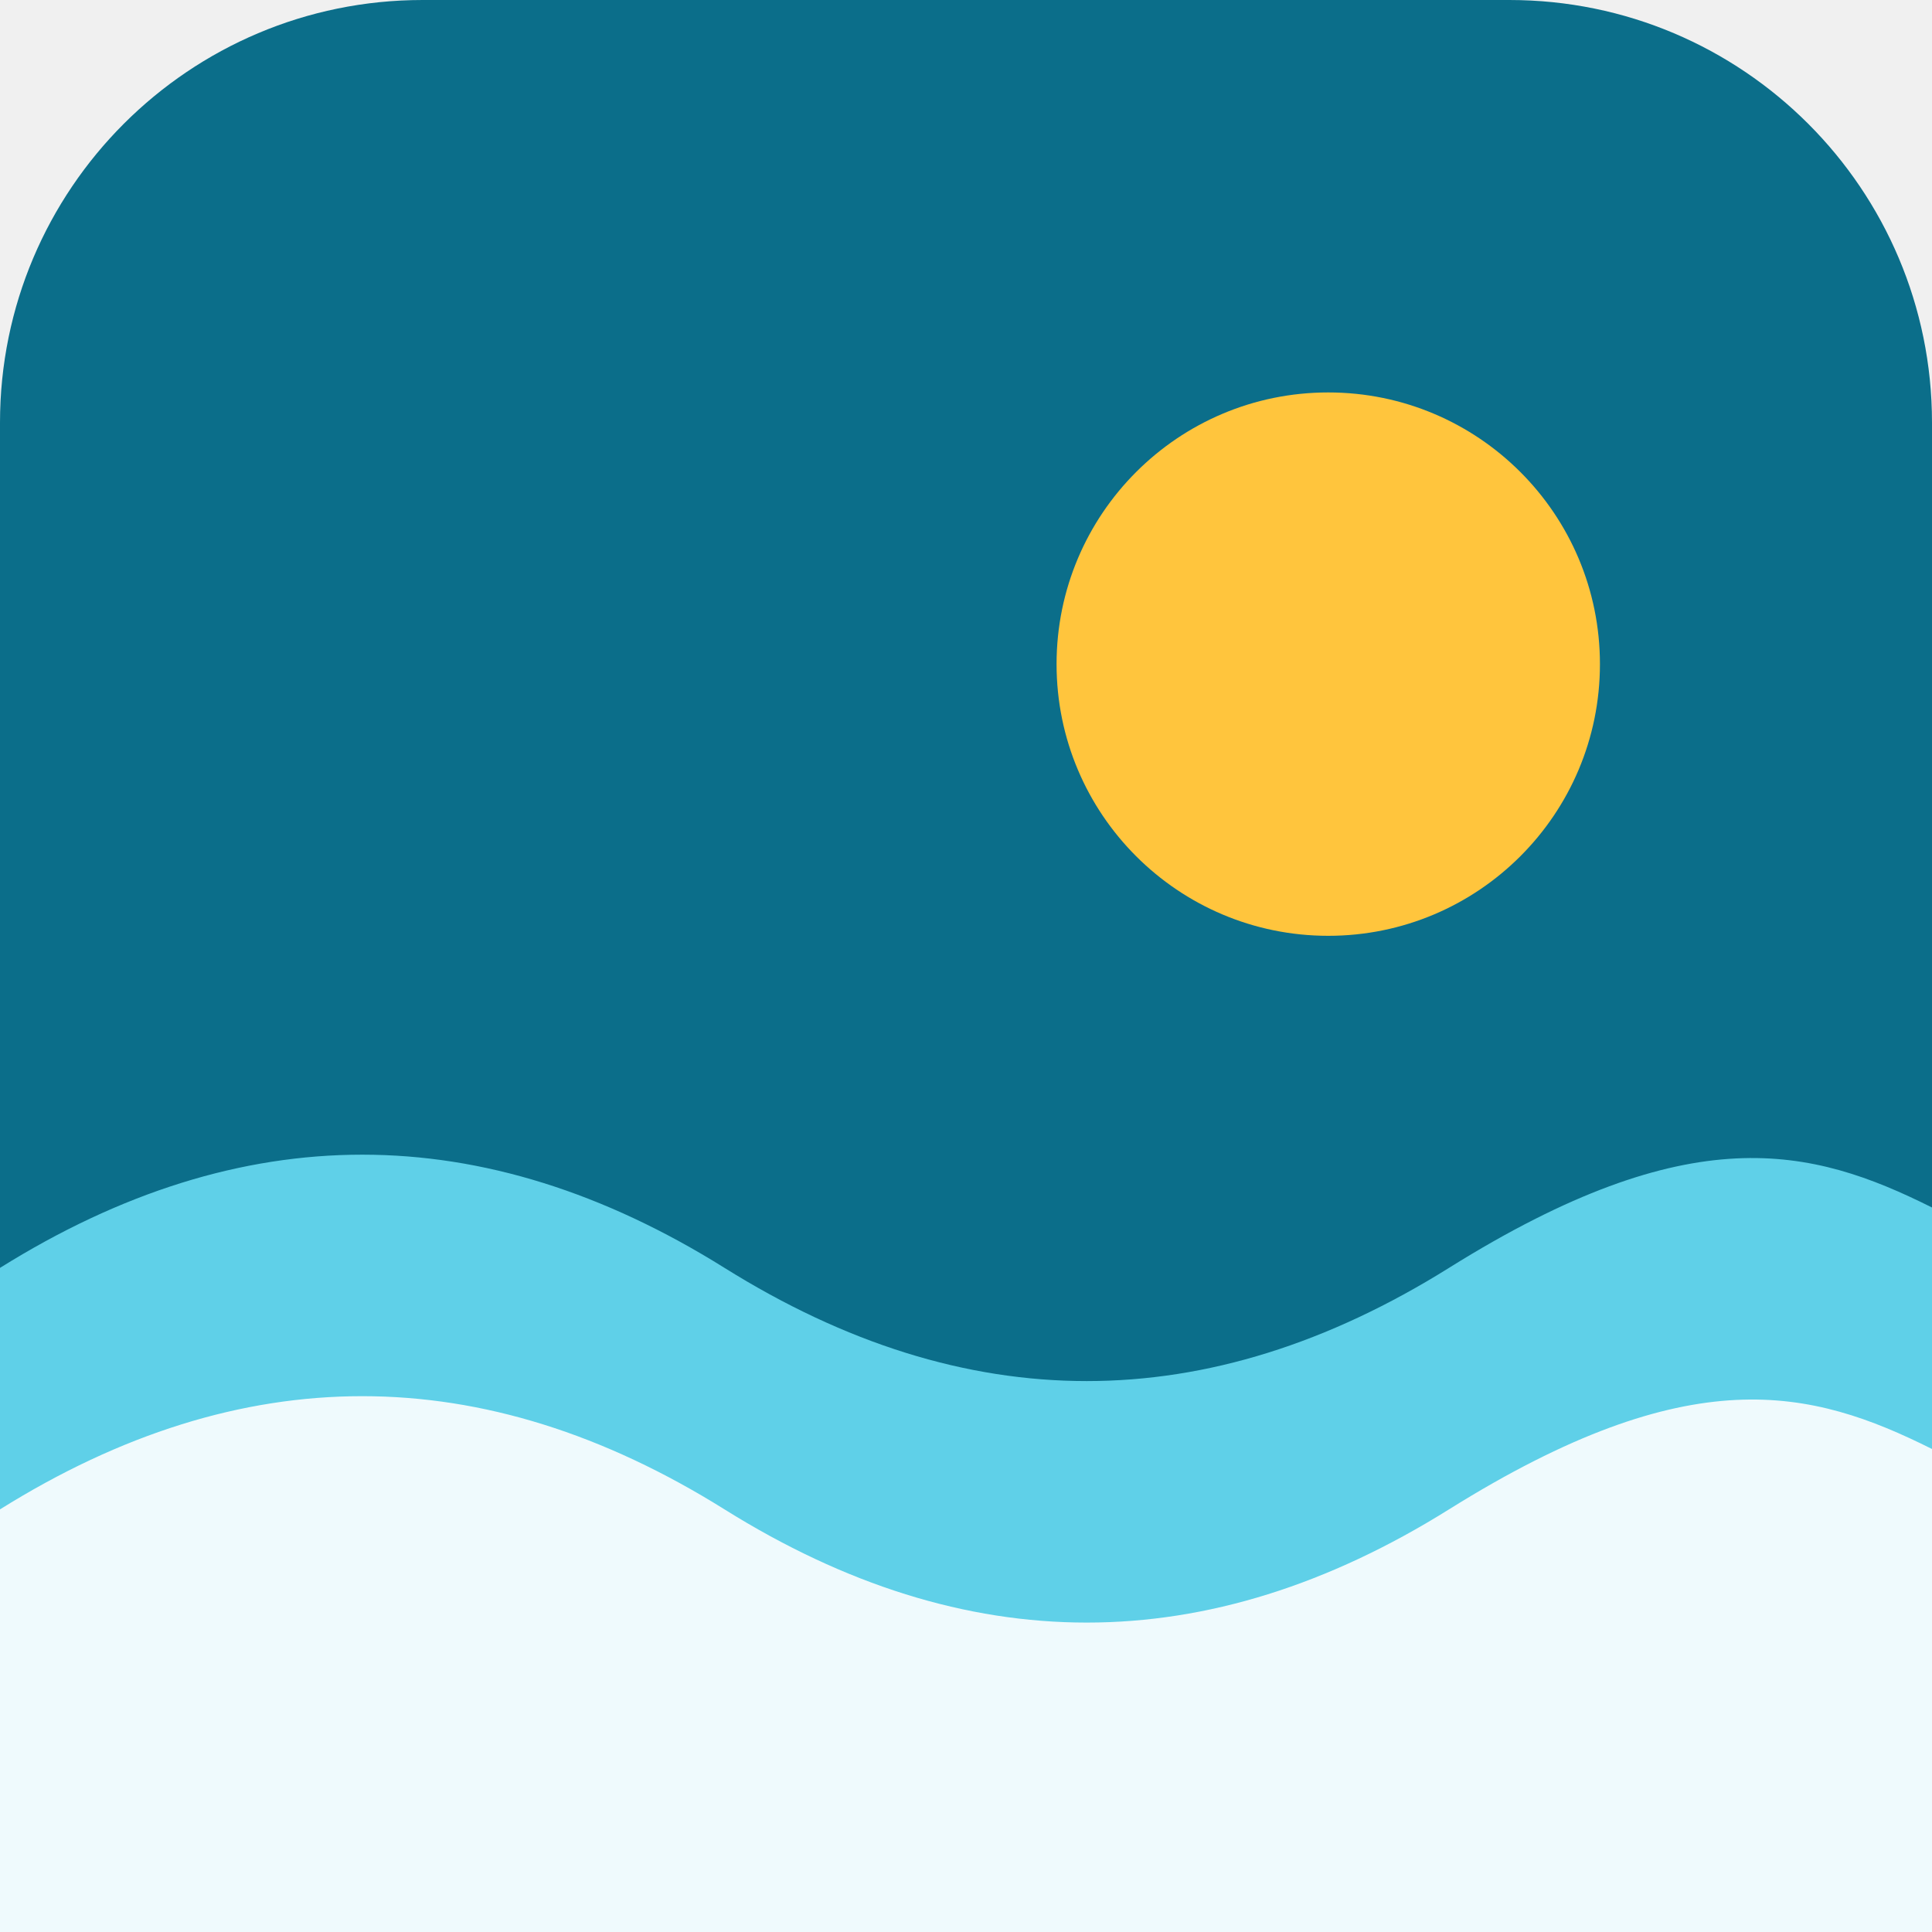
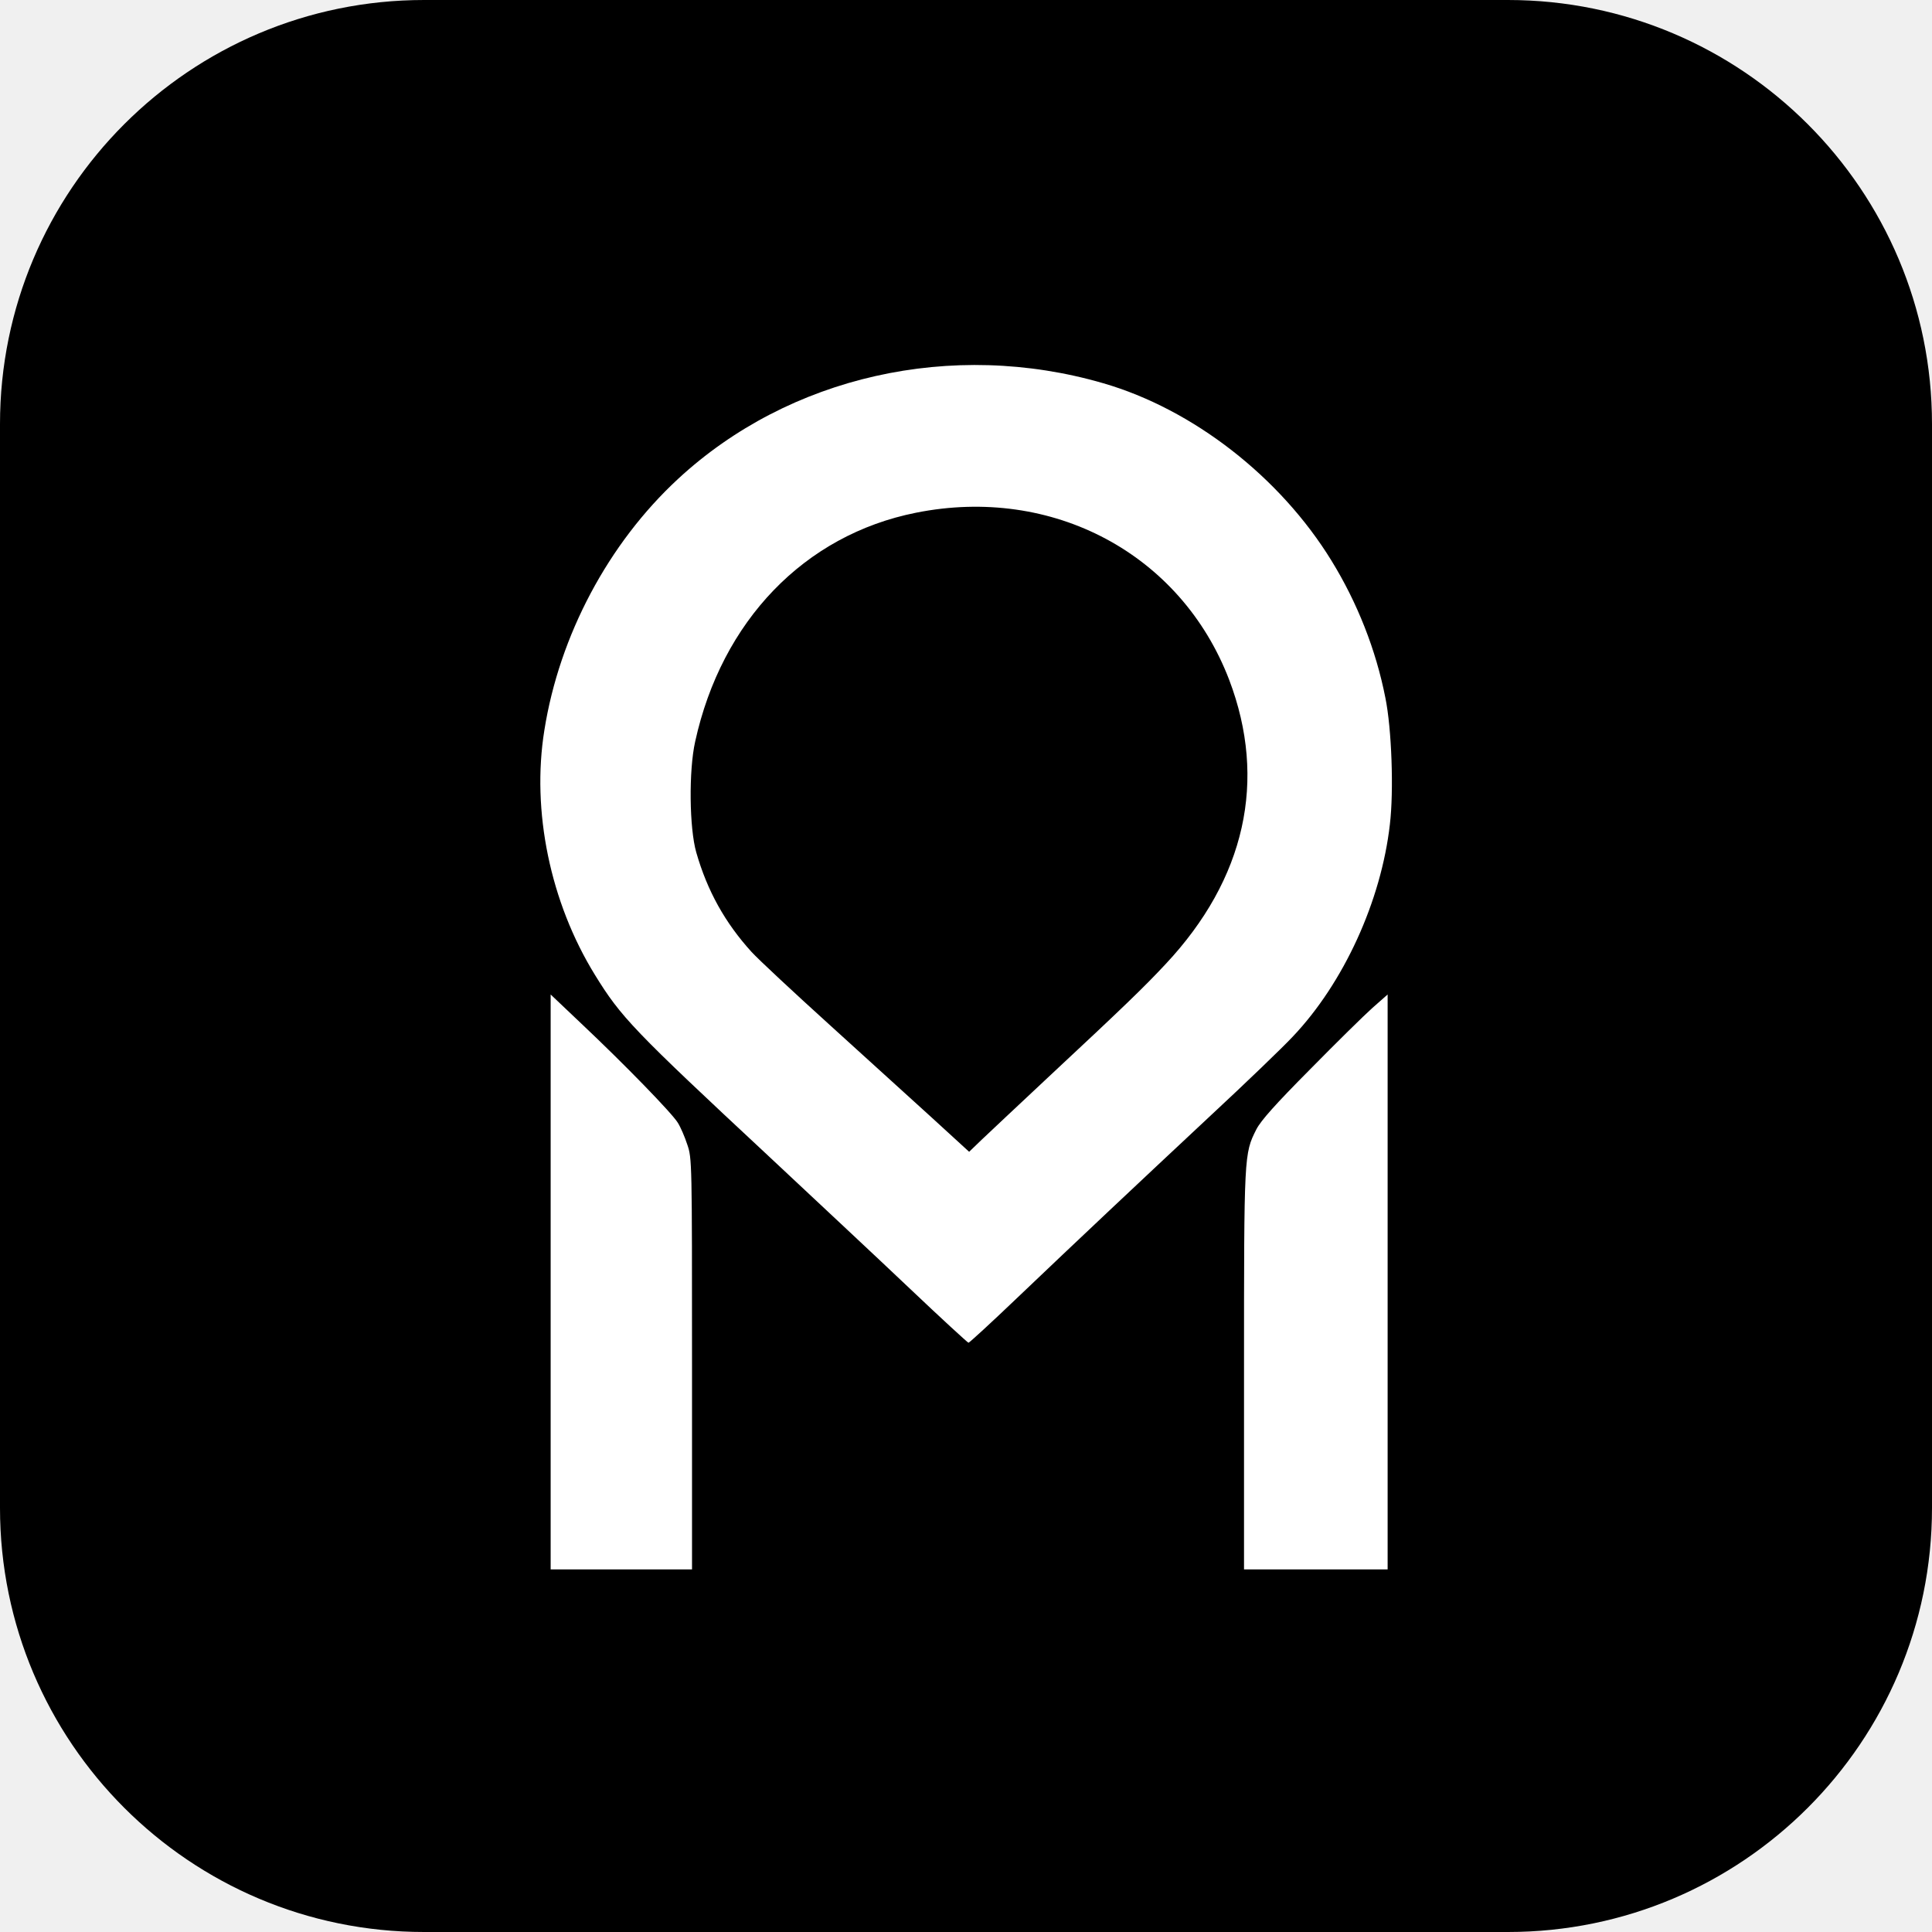
- <svg xmlns="http://www.w3.org/2000/svg" viewBox="0 0 64 64">
-   <rect width="64" height="64" rx="14" fill="#0b6e8a" />
-   <circle cx="44" cy="22" r="9" fill="#ffc53d" />
-   <path d="M0 42c8-5 16-5 24 0s16 5 24 0 12-4 16-2v26H0z" fill="#5fd0e8" />
-   <path d="M0 50c8-5 16-5 24 0s16 5 24 0 12-4 16-2v18H0z" fill="#fff" opacity=".9" />
+ <svg xmlns="http://www.w3.org/2000/svg" viewBox="0 0 861 861">
+   <rect width="861" height="861" rx="189" fill="#000" />
+   <path transform="translate(161.4 161.4)" fill="#fff" fill-rule="evenodd" d="M84.0 409.9L84.0 281.8L97.7 294.8C116.9 312.9 138.2 334.8 140.7 339.0C141.9 340.9 143.8 345.3 144.9 348.7C147.0 354.8 147.0 356.3 147.0 446.5L147.0 538.0L115.5 538.0L84.0 538.0L84.0 409.9ZM393.0 449.2C393.0 353.0 393.0 352.8 398.5 341.9C400.5 338.0 407.0 330.7 422.4 315.2C434.0 303.4 446.5 291.1 450.2 287.8L457.0 281.8L457.0 409.9L457.0 538.0L425.0 538.0L393.0 538.0L393.0 449.2ZM244.0 412.8C230.0 399.5 201.6 373.0 181.0 353.7C120.8 297.6 115.4 292.0 103.7 273.0C83.8 240.7 75.4 200.0 81.2 164.0C87.9 121.8 109.7 80.8 140.7 52.1C190.2 6.2 262.9 -10.2 330.3 9.4C370.3 21.0 409.1 51.2 432.0 88.5C443.5 107.2 451.8 128.2 456.0 149.6C458.8 163.3 459.8 191.0 458.0 206.0C454.1 240.2 437.4 276.7 414.7 300.6C410.2 305.4 393.9 321.1 378.5 335.4C344.9 366.8 319.6 390.6 291.7 417.2C280.3 428.1 270.6 437.0 270.2 437.0C269.8 436.9 258.0 426.1 244.0 412.8ZM305.5 318.9C339.7 287.0 348.3 278.7 358.1 268.2C393.6 230.3 403.4 186.3 386.4 141.6C364.9 85.4 307.7 54.9 246.8 67.1C197.1 77.0 160.2 115.3 148.4 169.1C145.5 182.1 145.8 207.7 148.9 218.5C153.8 235.6 161.7 249.8 173.5 262.8C176.7 266.3 192.4 280.9 208.4 295.4C224.4 309.9 244.9 328.5 254.0 336.8L270.5 351.9L276.0 346.6C279.0 343.7 292.3 331.3 305.5 318.9Z" />
</svg>
